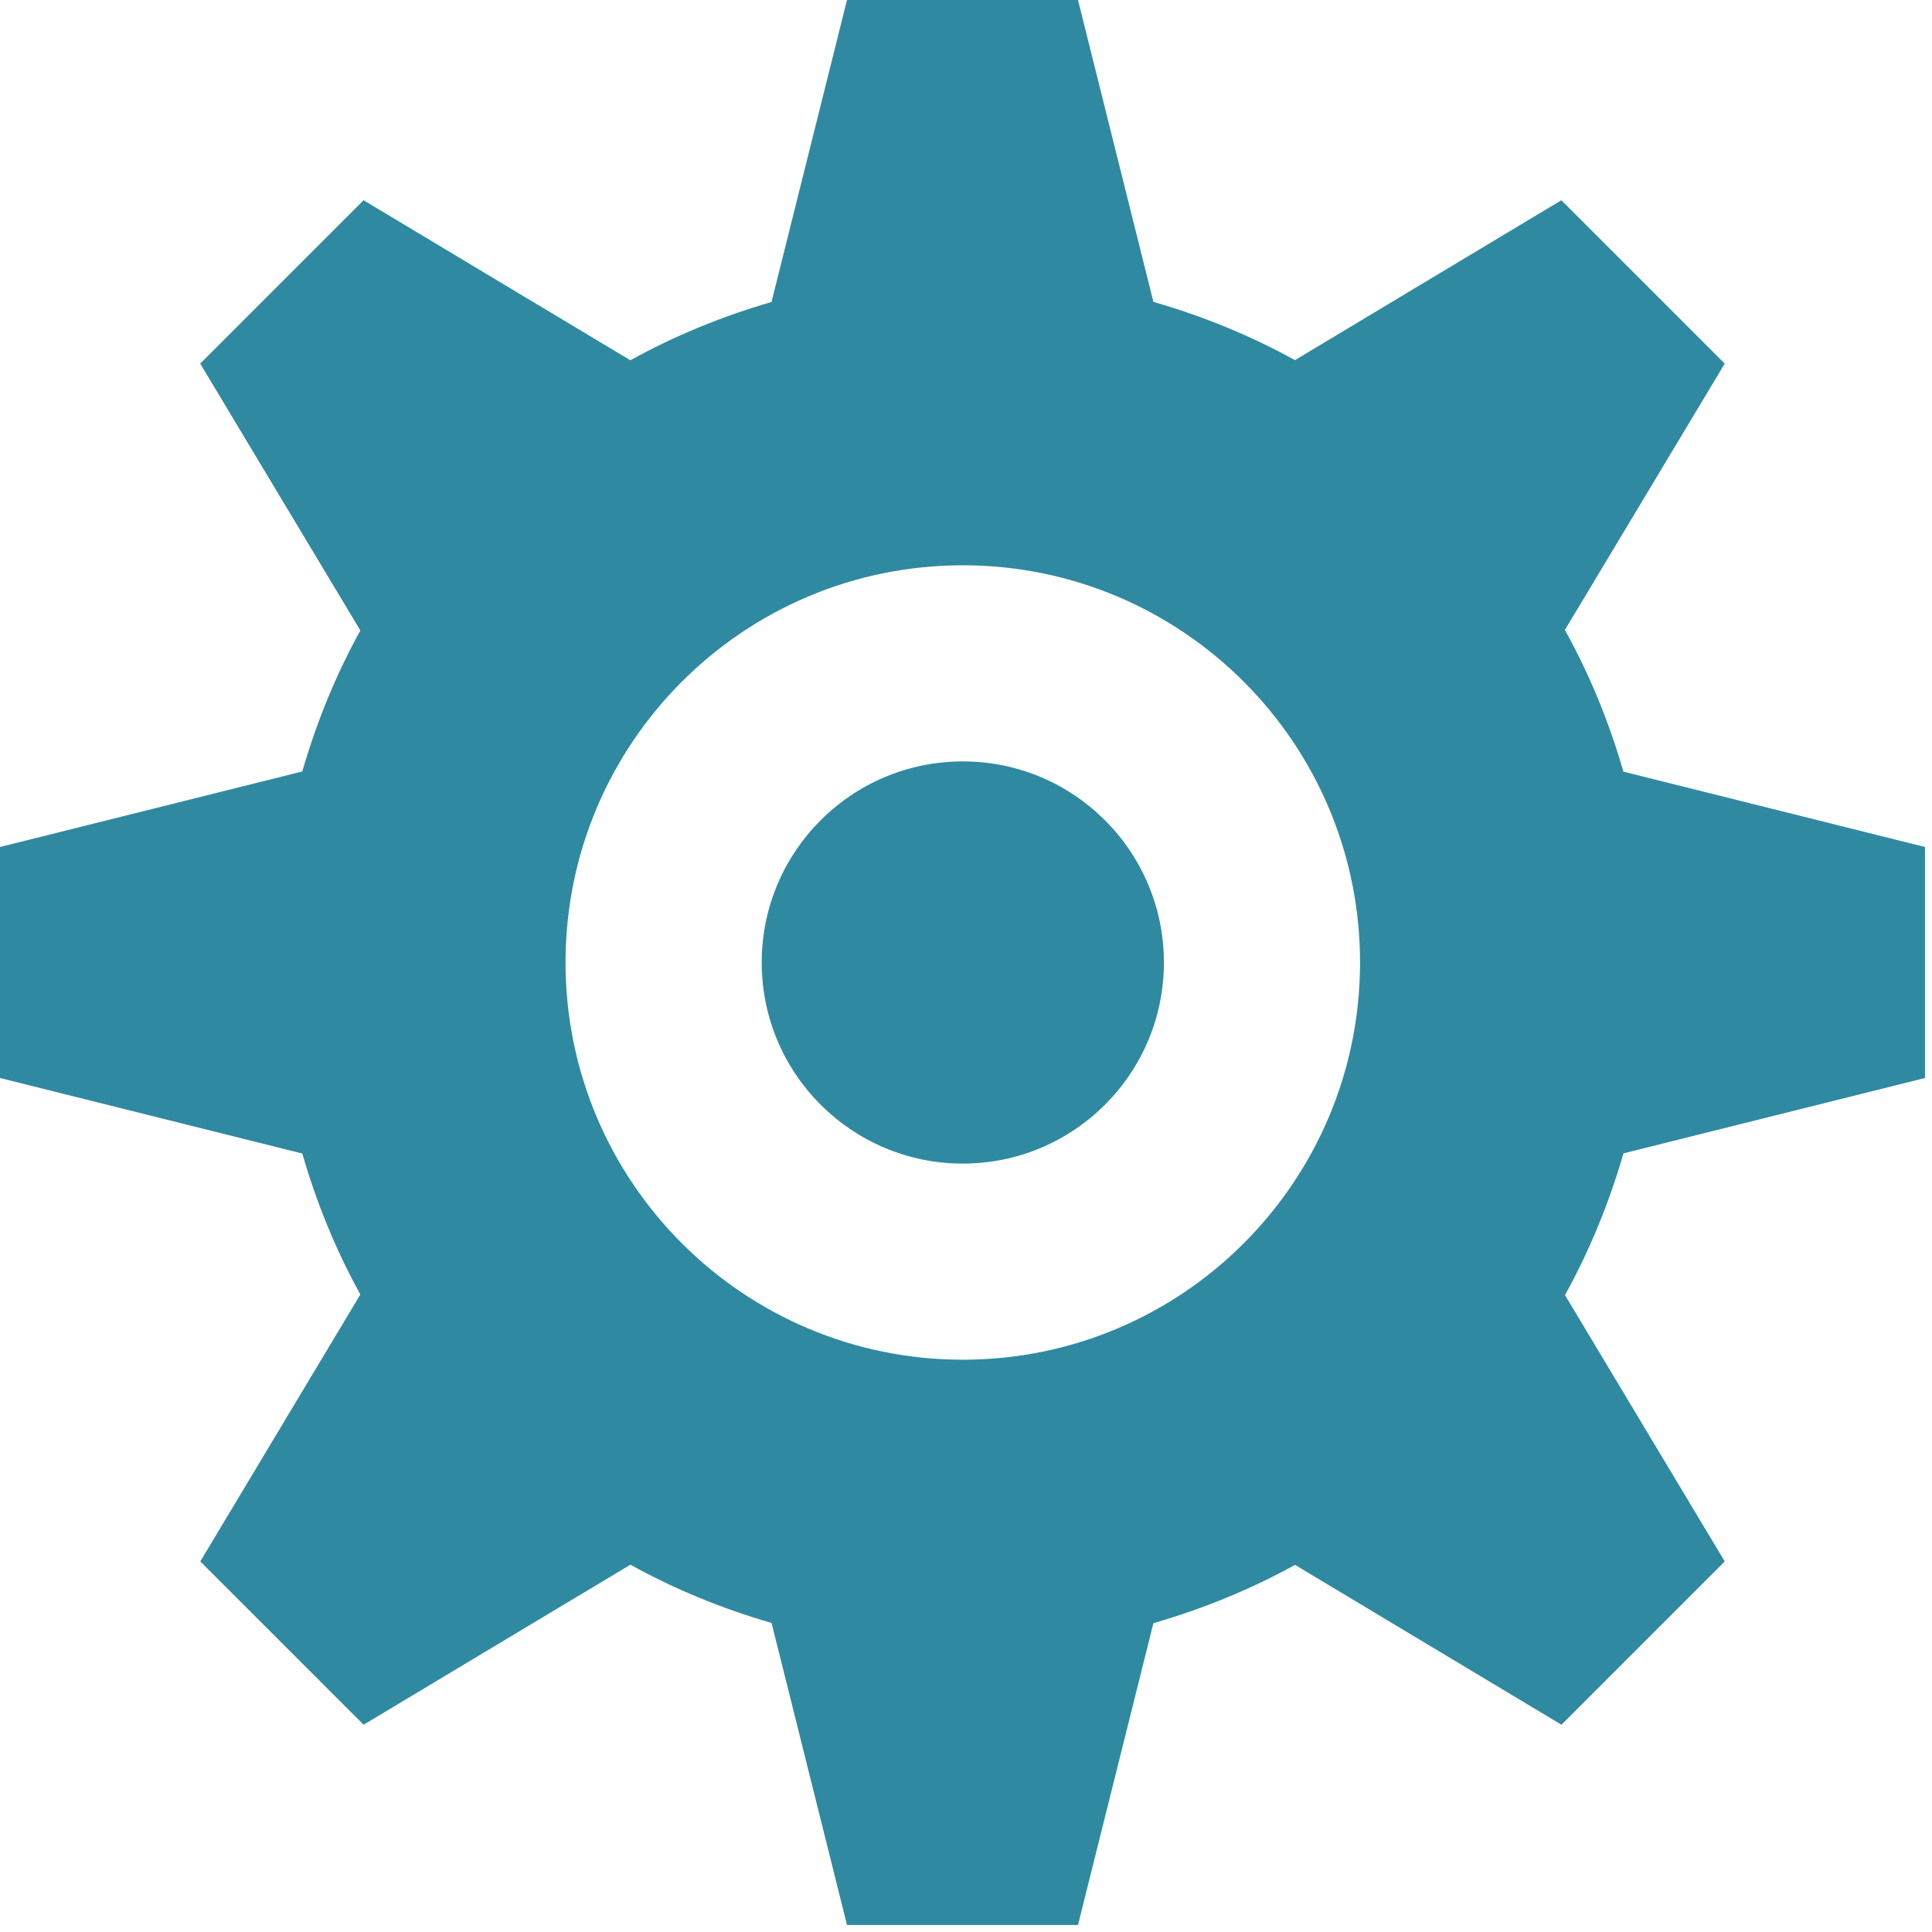
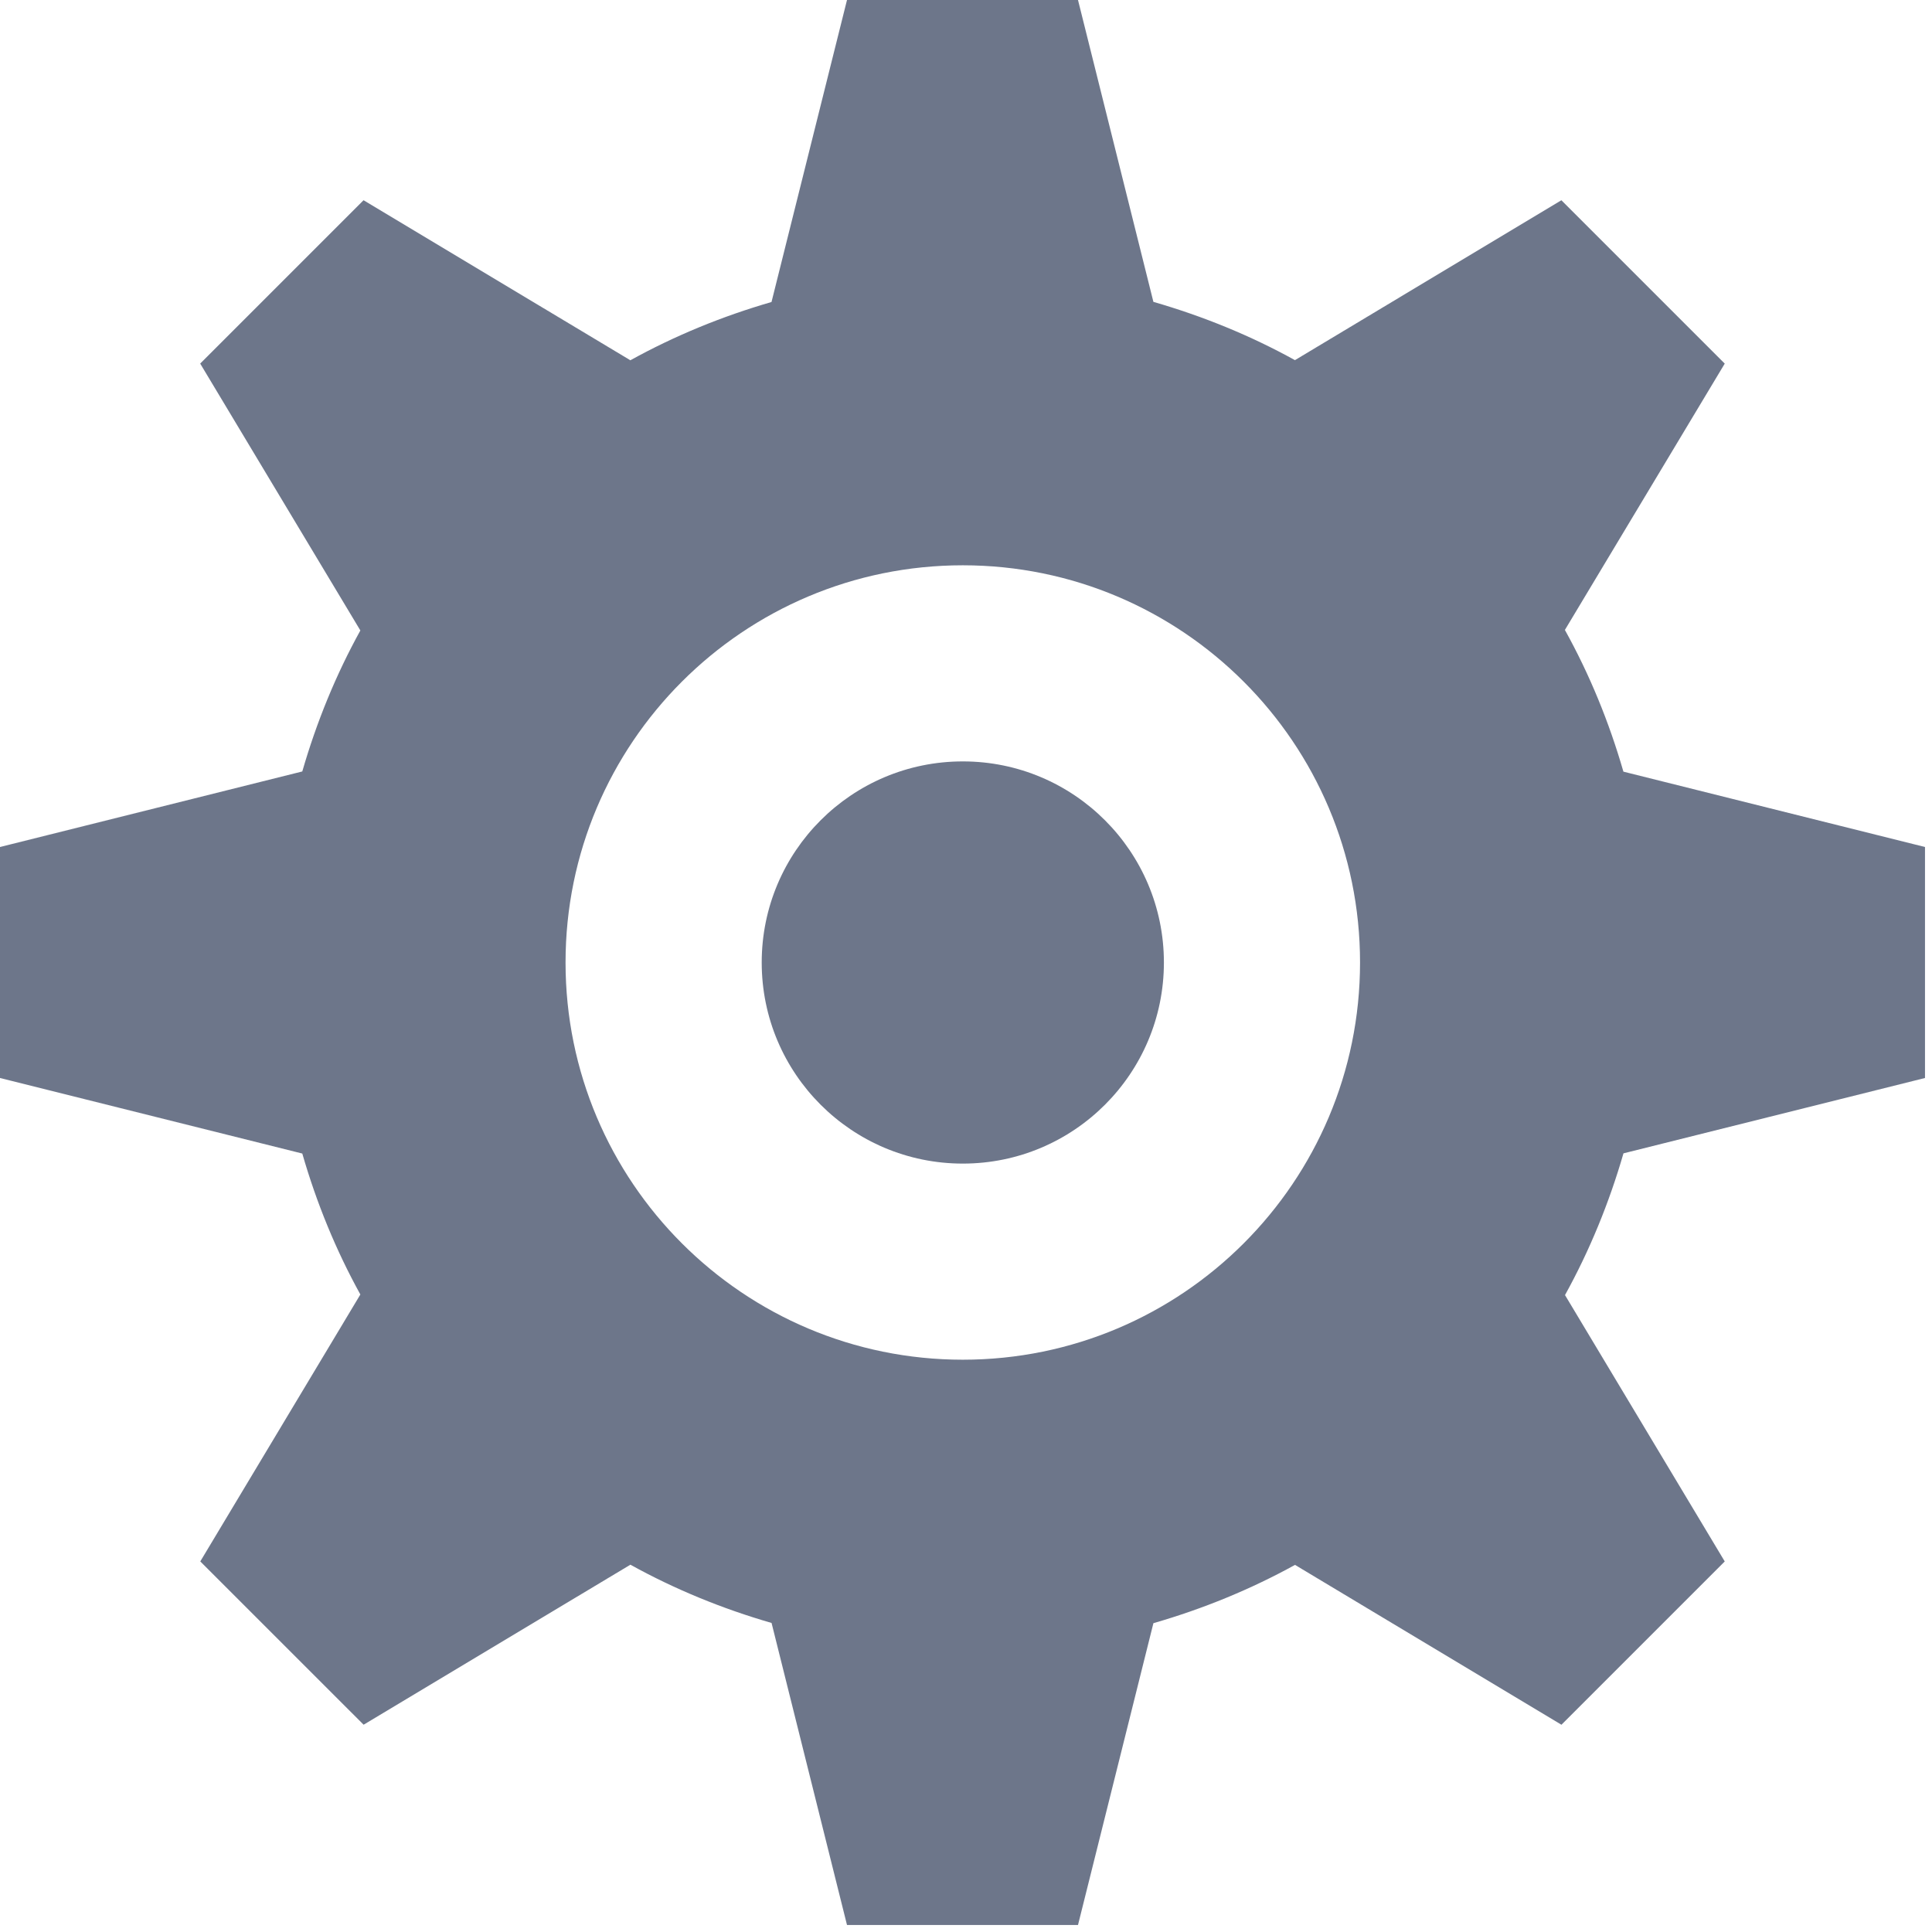
<svg xmlns="http://www.w3.org/2000/svg" version="1.1" id="Layer_1" x="0px" y="0px" width="69px" height="69px" viewBox="0 0 69 69" enable-background="new 0 0 69 69" xml:space="preserve">
  <g>
-     <path fill="#2F8AA1" d="M68.75,38.5v-8.25l-10.771-2.691c-0.513-1.777-1.209-3.474-2.09-5.061l5.709-9.512l-5.834-5.834   l-9.516,5.71c-1.585-0.876-3.28-1.569-5.055-2.081L38.5,0h-8.25l-2.696,10.786c-1.77,0.512-3.46,1.207-5.041,2.081l-9.529-5.716   L7.15,12.985l5.72,9.532c-0.872,1.578-1.563,3.267-2.074,5.035L0,30.25v8.25l10.796,2.698c0.51,1.768,1.202,3.456,2.074,5.034   l-5.717,9.533l5.833,5.832l9.528-5.715c1.581,0.875,3.271,1.569,5.042,2.081L30.25,68.75h8.25l2.693-10.779   c1.774-0.512,3.47-1.207,5.057-2.082l9.516,5.709l5.832-5.832l-5.705-9.513c0.877-1.587,1.574-3.285,2.088-5.062L68.75,38.5z    M34.386,48.561c-7.834,0-14.188-6.351-14.188-14.186s6.354-14.186,14.187-14.186c7.836,0,14.188,6.352,14.188,14.186   C48.572,42.21,42.221,48.561,34.386,48.561z" />
-     <circle fill="#2F8AA1" cx="34.386" cy="34.375" r="7.182" />
+     <path fill="#6D768A" d="M68.75,38.5v-8.25l-10.771-2.691c-0.513-1.777-1.209-3.474-2.09-5.061l5.709-9.512l-5.834-5.834   l-9.516,5.71c-1.585-0.876-3.28-1.569-5.055-2.081L38.5,0h-8.25l-2.696,10.786c-1.77,0.512-3.46,1.207-5.041,2.081l-9.529-5.716   L7.15,12.985l5.72,9.532c-0.872,1.578-1.563,3.267-2.074,5.035L0,30.25v8.25l10.796,2.698c0.51,1.768,1.202,3.456,2.074,5.034   l-5.717,9.533l5.833,5.832l9.528-5.715c1.581,0.875,3.271,1.569,5.042,2.081L30.25,68.75h8.25l2.693-10.779   c1.774-0.512,3.47-1.207,5.057-2.082l9.516,5.709l5.832-5.832l-5.705-9.513c0.877-1.587,1.574-3.285,2.088-5.062L68.75,38.5z    M34.386,48.561c-7.834,0-14.188-6.351-14.188-14.186s6.354-14.186,14.187-14.186c7.836,0,14.188,6.352,14.188,14.186   C48.572,42.21,42.221,48.561,34.386,48.561z" />
+     <circle fill="#6D768A" cx="34.386" cy="34.375" r="7.182" />
  </g>
</svg>
